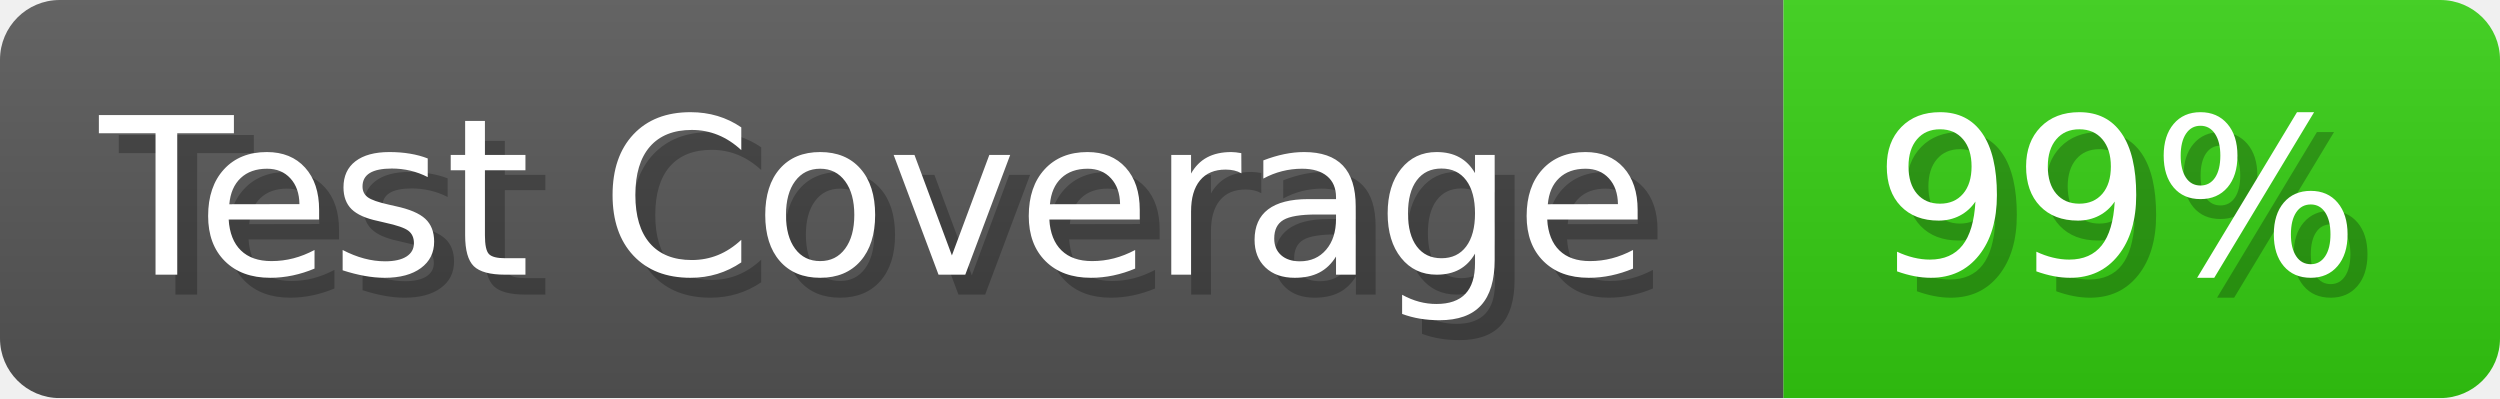
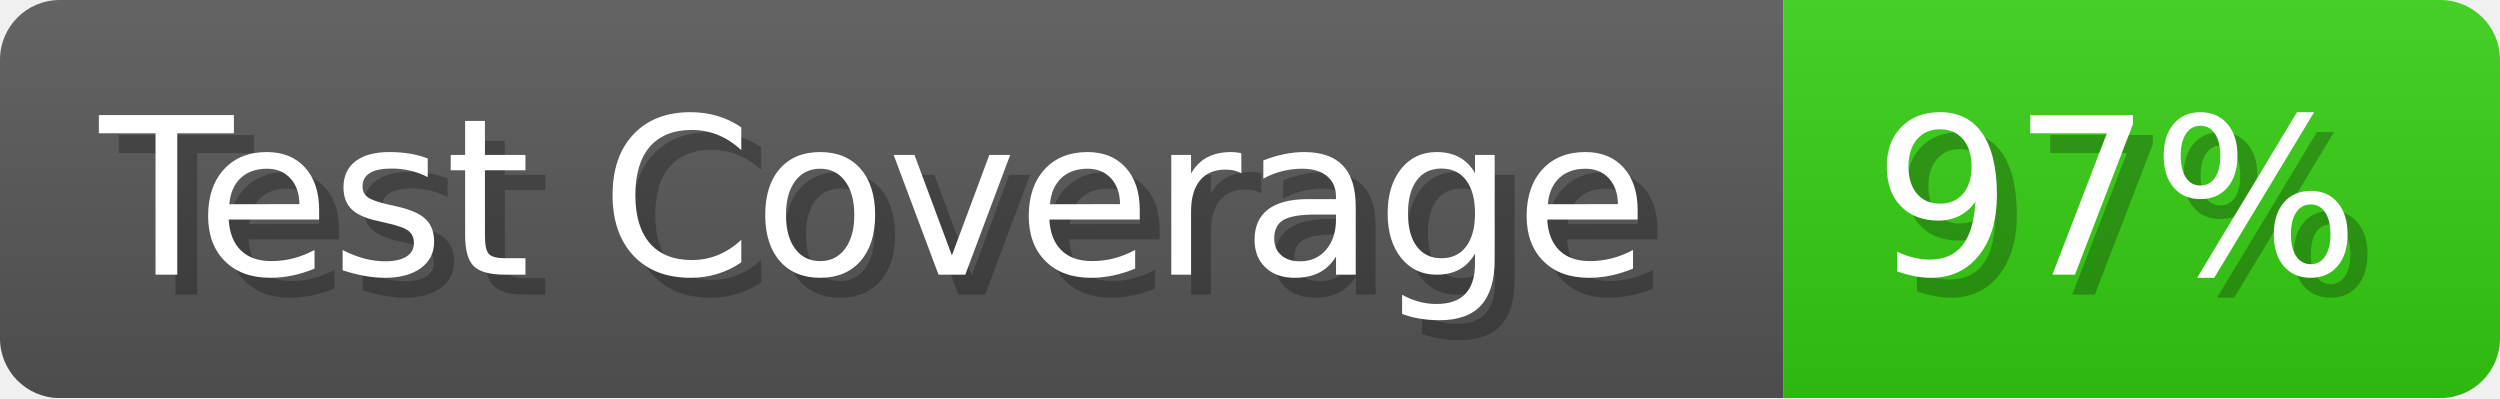
- <svg xmlns="http://www.w3.org/2000/svg" width="125.6" height="20" viewBox="0 0 1256 200" role="img" aria-label="Test Coverage: 99%">
+ <svg xmlns="http://www.w3.org/2000/svg" width="125.6" height="20" viewBox="0 0 1256 200" role="img" aria-label="Test Coverage: 97%">
  <linearGradient id="a" x2="0" y2="100%">
    <stop offset="0" stop-opacity=".1" stop-color="#EEE" />
    <stop offset="1" stop-opacity=".1" />
  </linearGradient>
  <mask id="m">
    <rect width="1256" height="200" rx="30" fill="#FFF" />
  </mask>
  <g mask="url(#m)">
    <rect width="896" height="200" fill="#555" />
    <rect width="360" height="200" fill="#3C1" x="896" />
    <rect width="1256" height="200" fill="url(#a)" />
  </g>
  <g aria-hidden="true" fill="#fff" text-anchor="start" font-family="Verdana,DejaVu Sans,sans-serif" font-size="110">
    <text x="60" y="148" textLength="796" fill="#000" opacity="0.25">Test Coverage</text>
    <text x="50" y="138" textLength="796">Test Coverage</text>
-     <text x="951" y="148" textLength="260" fill="#000" opacity="0.25">99%</text>
-     <text x="941" y="138" textLength="260">99%</text>
+     <text x="951" y="148" textLength="260" fill="#000" opacity="0.25">97%</text>
+     <text x="941" y="138" textLength="260">97%</text>
  </g>
</svg>
